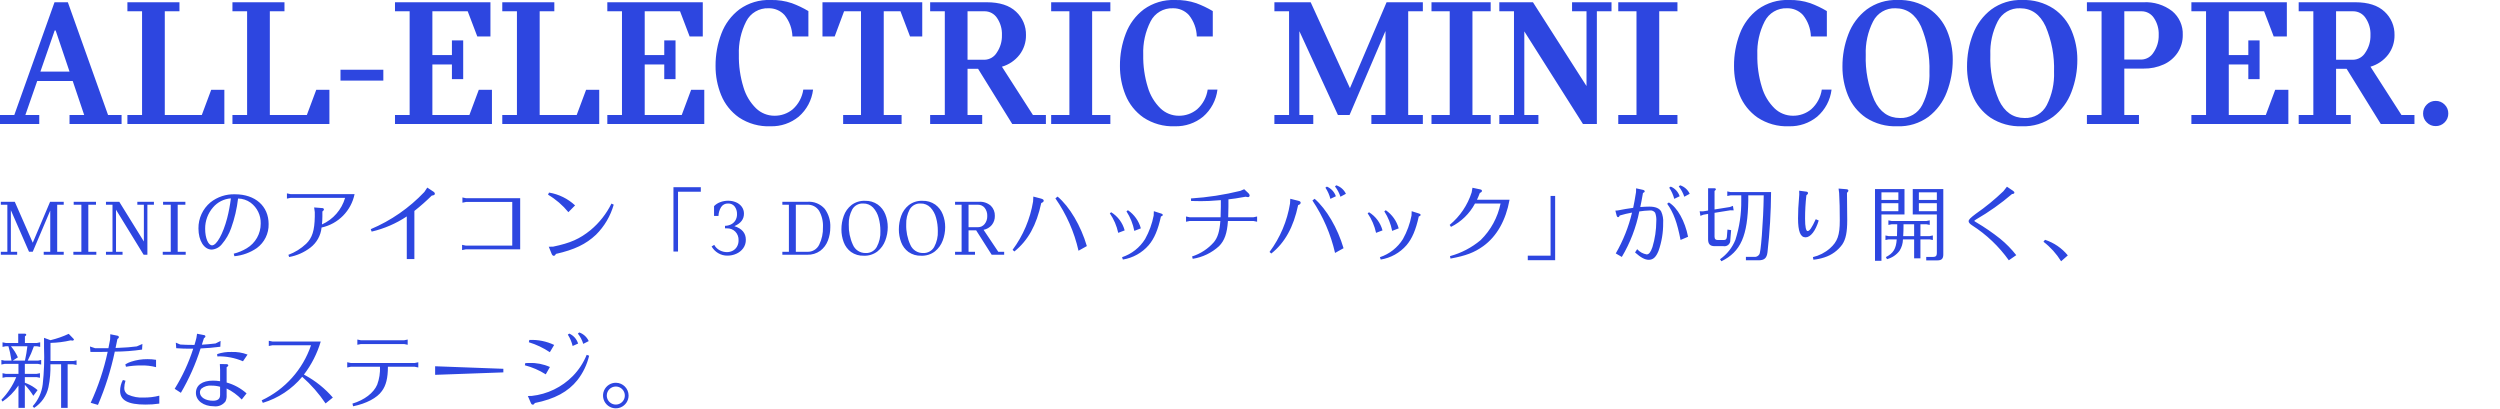
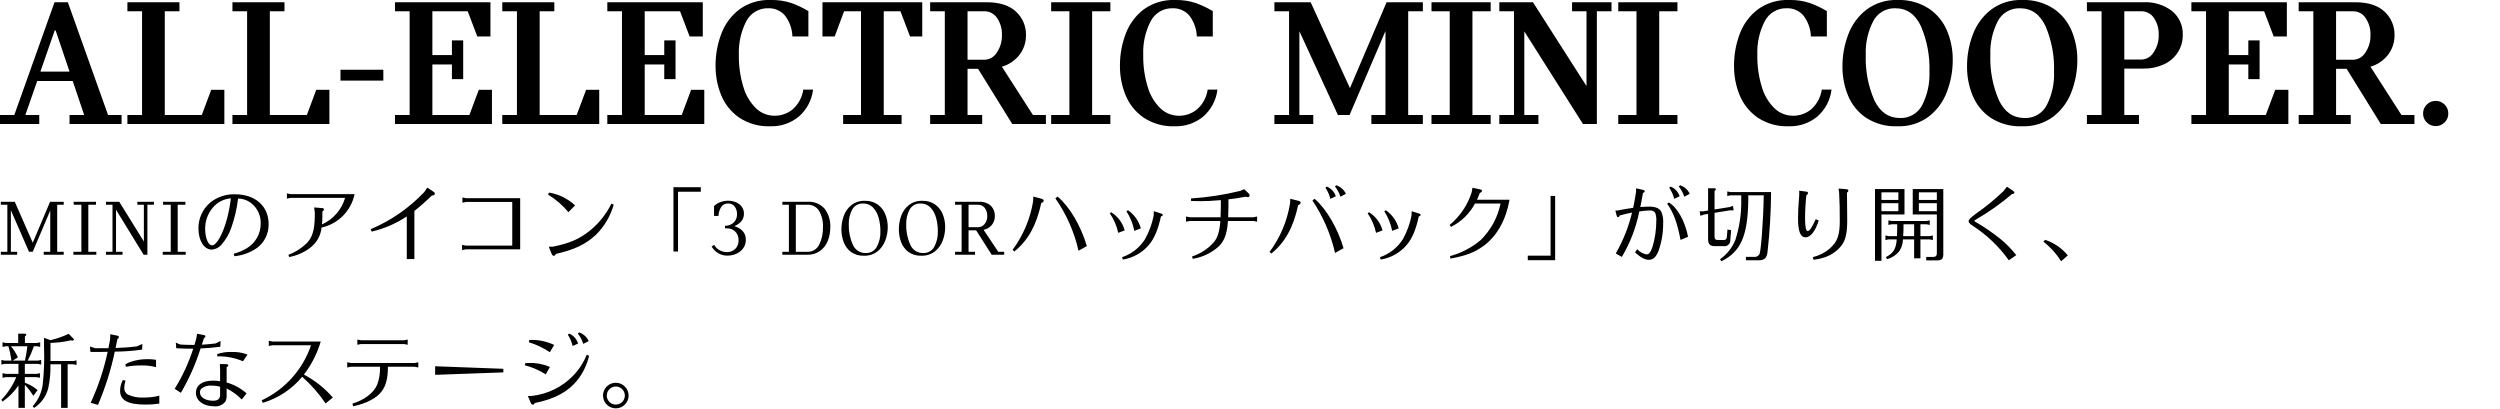
<svg xmlns="http://www.w3.org/2000/svg" width="612" height="100" viewBox="0 0 612 100">
  <g id="sec06-tit01-sp" transform="translate(-6 -3661.64)">
    <g id="グループ_906" data-name="グループ 906" transform="translate(-0.46 -162)">
-       <path id="パス_155" data-name="パス 155" d="M.66-.72h1.6V-12.24H.66v-.72H4.08L8.48-2.94l4.24-10.02h3.34v.72h-1.6V-.72h1.6V0h-4.9V-.72h1.6v-10.1L8.48-.74H7.56L3.12-10.9V-.72H4.66V0h-4Zm23.38,0V0H18.42V-.72h1.96V-12.24H18.5v-.72h5.46v.72H22.08V-.72Zm2.36,0H28V-12.24H26.4v-.72h3.26l6.02,9.72v-9h-1.6v-.72h4.06v.72h-1.6V0h-.92L28.86-11.02V-.72h1.6V0H26.4Zm19.52,0V0H40.3V-.72h1.96V-12.24H40.38v-.72h5.46v.72H43.96V-.72ZM57.84.36a11.539,11.539,0,0,0,5.5-2A7.076,7.076,0,0,0,66.22-7.5c0-4.4-3.26-7.3-8.24-7.3a9.185,9.185,0,0,0-6,1.98,8.189,8.189,0,0,0-2.94,6.38c0,3,1.38,5.18,3.26,5.18a3.483,3.483,0,0,0,2.52-1.38A12.263,12.263,0,0,0,57.04-6.5a32.551,32.551,0,0,0,1.7-7.26,5.391,5.391,0,0,1,3.08,1.02,6.124,6.124,0,0,1,2.46,5.1,6.977,6.977,0,0,1-3.42,6.06A11.692,11.692,0,0,1,57.68-.26ZM56.98-13.8a37.629,37.629,0,0,1-.92,4.88c-1,3.8-2.56,6.62-3.68,6.62-.94,0-1.7-1.78-1.7-4.06a7.857,7.857,0,0,1,1.94-5.24A6.327,6.327,0,0,1,56.98-13.8Zm22.4,3.22c.28-.22.38-.36.38-.52a.374.374,0,0,0-.38-.32l-2.02-.16.16,1.16v1.1c-.06,3.4-.62,5.18-2.12,6.64A12.887,12.887,0,0,1,71.06.02l.18.54a12.067,12.067,0,0,0,5.2-2.3,7.072,7.072,0,0,0,2.74-4.92,10.523,10.523,0,0,0,8.08-8.18H71.58l-.88-.18v1.28l.88-.18H84.94a10.287,10.287,0,0,1-5.66,6.5c.06-.68.1-1.32.1-1.98Zm22.52-.14a51.419,51.419,0,0,0,4.26-3.76c.54-.06.76-.2.76-.48a.62.62,0,0,0-.32-.46l-1.54-1.02-.72,1.08a38.909,38.909,0,0,1-13.12,9.1l.22.6a26.378,26.378,0,0,0,8.6-3.72V1.06h1.86Zm12.64-2.2h11.32V-2.24H114.48l-.9-.18v1.28l.9-.18H127.8V-13.84H114.54l-.88-.18v1.28Zm35.6.4a19.852,19.852,0,0,1-5.1,6.48c-2.66,2.16-4.94,3.18-9.18,4.06l-1.06.02.72,1.78c.12.28.3.44.5.44.22,0,.38-.14.52-.46,4.52-1.02,7.36-2.38,9.82-4.7a16.858,16.858,0,0,0,4.34-7.36ZM134.62-14.7a18.8,18.8,0,0,1,4.98,4.28l1.64-1.66a12.342,12.342,0,0,0-6.38-3.14ZM165.32-.78h1.12V-15.42h5.58v-1.12h-6.7ZM180.24-7q2.8.9,2.8,3.32a3.436,3.436,0,0,1-.65,2.1,4.155,4.155,0,0,1-1.68,1.34,5.216,5.216,0,0,1-2.15.46,4.325,4.325,0,0,1-2.31-.62,4.567,4.567,0,0,1-1.59-1.62l.64-.4a3.212,3.212,0,0,0,1.36,1.34,3.785,3.785,0,0,0,1.74.44,3.105,3.105,0,0,0,1.39-.32,2.576,2.576,0,0,0,1.06-.98,2.974,2.974,0,0,0,.41-1.6,2.839,2.839,0,0,0-.81-2.13,2.765,2.765,0,0,0-2.01-.79h-.5v-.62a3.389,3.389,0,0,0,1.38-.3,2.607,2.607,0,0,0,1.12-.95,2.844,2.844,0,0,0,.44-1.63,2.972,2.972,0,0,0-.56-1.83,1.9,1.9,0,0,0-1.62-.75,1.908,1.908,0,0,0-1.71.87,4.387,4.387,0,0,0-.65,2.17h-1.08v-2.4a3.958,3.958,0,0,1,1.48-.96,5.33,5.33,0,0,1,1.96-.36,4.843,4.843,0,0,1,1.94.38,3.367,3.367,0,0,1,1.41,1.1,2.789,2.789,0,0,1,.53,1.7Q182.58-8.02,180.24-7Zm17.82-5.96a5.134,5.134,0,0,1,4.3,1.73,7.085,7.085,0,0,1,1.36,4.51,8.954,8.954,0,0,1-.59,3.25,5.628,5.628,0,0,1-1.86,2.5,5.136,5.136,0,0,1-3.21.97h-6.08V-.72h1.6V-12.24h-1.6v-.72Zm0,12.24A3.093,3.093,0,0,0,201-2.46a9.07,9.07,0,0,0,.92-4.28,7.38,7.38,0,0,0-.95-4.02,3.218,3.218,0,0,0-2.91-1.48h-2.78V-.72Zm13.86.96a5.084,5.084,0,0,1-3.13-.92A5.256,5.256,0,0,1,207-3.07a8.773,8.773,0,0,1-.56-3.15,9.677,9.677,0,0,1,.57-3.29,5.878,5.878,0,0,1,1.87-2.64,5.116,5.116,0,0,1,3.32-1.05,5.172,5.172,0,0,1,3.15.92,5.406,5.406,0,0,1,1.84,2.39,8.324,8.324,0,0,1,.59,3.13,9.27,9.27,0,0,1-.6,3.28,6.125,6.125,0,0,1-1.91,2.66A5.156,5.156,0,0,1,211.92.24Zm.48-.66a2.942,2.942,0,0,0,2.68-1.47,7.473,7.473,0,0,0,.9-3.93,11.885,11.885,0,0,0-.43-3.23,5.828,5.828,0,0,0-1.37-2.51,3.2,3.2,0,0,0-2.42-.98,2.873,2.873,0,0,0-2.67,1.45,7.215,7.215,0,0,0-.85,3.69,11.138,11.138,0,0,0,1,4.94A3.311,3.311,0,0,0,212.4-.42Zm13.58.66a5.084,5.084,0,0,1-3.13-.92,5.256,5.256,0,0,1-1.79-2.39,8.773,8.773,0,0,1-.56-3.15,9.677,9.677,0,0,1,.57-3.29,5.878,5.878,0,0,1,1.87-2.64,5.116,5.116,0,0,1,3.32-1.05,5.172,5.172,0,0,1,3.15.92,5.406,5.406,0,0,1,1.84,2.39,8.324,8.324,0,0,1,.59,3.13,9.27,9.27,0,0,1-.6,3.28,6.125,6.125,0,0,1-1.91,2.66A5.156,5.156,0,0,1,225.98.24Zm.48-.66a2.942,2.942,0,0,0,2.68-1.47,7.473,7.473,0,0,0,.9-3.93,11.885,11.885,0,0,0-.43-3.23,5.828,5.828,0,0,0-1.37-2.51,3.2,3.2,0,0,0-2.42-.98,2.873,2.873,0,0,0-2.67,1.45,7.215,7.215,0,0,0-.85,3.69,11.138,11.138,0,0,0,1,4.94A3.311,3.311,0,0,0,226.46-.42Zm19.82-.3V0h-3.06l-3.8-5.98h-1.86V-.72h1.58V0h-4.88V-.72h1.6V-12.24h-1.6v-.72h5.82a4.018,4.018,0,0,1,2.94.97A3.328,3.328,0,0,1,244-9.52a3.42,3.42,0,0,1-.74,2.23,3.463,3.463,0,0,1-2.02,1.19l3.6,5.38Zm-8.72-6.02h2.3a2.045,2.045,0,0,0,1.63-.77,2.949,2.949,0,0,0,.65-1.97,3.032,3.032,0,0,0-.63-2,2.04,2.04,0,0,0-1.65-.76h-2.3ZM248.78-.8c3.36-2.72,5.4-6.4,6.58-11.86.42-.16.6-.34.6-.58s-.22-.4-.78-.54l-1.76-.46-.06,1.2A27.373,27.373,0,0,1,248.34-1.2Zm10.04-13A36.389,36.389,0,0,1,264.48-.98l2.04-1.14c-1.46-4.96-4.2-9.62-7.16-12.12ZM275.34,1.18a10.608,10.608,0,0,0,6.32-3.52c1.36-1.6,2.28-3.74,3-7.04.32-.08.44-.2.44-.38,0-.12-.1-.24-.3-.3l-1.88-.6-.04,1.06a19.27,19.27,0,0,1-2.1,5.76A10.558,10.558,0,0,1,275.14.6Zm.44-7.14a7.49,7.49,0,0,0-3.3-4.44l-.34.26a13.433,13.433,0,0,1,2.06,4.78Zm3.96-.5a7.914,7.914,0,0,0-3.16-4.44l-.36.28a13.521,13.521,0,0,1,1.92,4.78Zm11.94-2.72-.88-.18v1.28l.88-.18h7.52c-.18,2.52-.64,4.04-1.58,5.18a11.955,11.955,0,0,1-5.34,3.5l.16.58a12.415,12.415,0,0,0,6.44-3.1c1.34-1.34,1.98-3.14,2.18-6.16h6.26l.88.18V-9.36l-.88.18h-6.2c.04-1.06.06-1.96.06-2.58v-1.8c1.08-.1,2.08-.26,4.2-.64a2.977,2.977,0,0,0,.58.1.416.416,0,0,0,.42-.38.868.868,0,0,0-.3-.58l-1.04-.98-.94.4A68.868,68.868,0,0,1,292-13.78l.04.62c1.56.04,1.8.04,2.42.04,1.54,0,2.16-.04,4.8-.24h.06v1.6c0,.58-.02,1.5-.06,2.58Zm38.26-5.74A4,4,0,0,0,327.58-17l-.32.28a8.038,8.038,0,0,1,1.34,2.52ZM311.68-.3c3.3-2.62,5.44-6.46,6.56-11.84.44-.16.62-.34.62-.6,0-.2-.16-.36-.46-.44l-2.08-.52-.06,1.16A27.147,27.147,0,0,1,311.24-.68Zm10.06-12.98A38.5,38.5,0,0,1,327.28-.44l2.08-1.16c-1.44-4.9-4.18-9.58-7.08-12.1Zm3.18-3.14a8.791,8.791,0,0,1,1.22,2.74l1.34-.64a3.957,3.957,0,0,0-2.2-2.36Zm13.54,17.6a10.608,10.608,0,0,0,6.32-3.52c1.36-1.6,2.28-3.74,3-7.04.32-.08.44-.2.44-.38,0-.12-.1-.24-.3-.3l-1.88-.6L346-9.6a19.27,19.27,0,0,1-2.1,5.76A10.558,10.558,0,0,1,338.26.6Zm.44-7.14a7.49,7.49,0,0,0-3.3-4.44l-.34.26a13.433,13.433,0,0,1,2.06,4.78Zm3.96-.5a7.914,7.914,0,0,0-3.16-4.44l-.36.28a13.521,13.521,0,0,1,1.92,4.78Zm19.16-7c.22-.44.4-.88.7-1.66.38-.18.52-.3.52-.52,0-.18-.14-.3-.44-.36l-1.88-.4-.2,1.14a17.052,17.052,0,0,1-5.38,7.96l.32.48a13.42,13.42,0,0,0,5.88-5.72h6.26a17.466,17.466,0,0,1-4.88,8.96,19.656,19.656,0,0,1-7.5,3.92l.12.6c3.8-.7,5.84-1.48,8.04-3.06,3.3-2.4,5.5-6.28,6.42-11.34Zm19.14-.94h-1.12V.22h-5.58V1.34h6.7Zm14.74,3.6.32,1.24c.08.24.18.36.34.36s.28-.1.4-.4a27.315,27.315,0,0,1,3.02-.72A37.165,37.165,0,0,1,396-.32l1.48.86a35.172,35.172,0,0,0,4.28-11.14,20.523,20.523,0,0,1,2.6-.24,1.381,1.381,0,0,1,1.28.56,4.969,4.969,0,0,1,.28,2.12,22.165,22.165,0,0,1-.94,6.28c-.44,1.28-.86,1.8-1.42,1.8a4.022,4.022,0,0,1-2.32-1.28l-.52.8c1.42,1.26,2.42,1.8,3.36,1.8,1.06,0,1.76-.64,2.38-2.16a19.838,19.838,0,0,0,1.14-6.86,5.754,5.754,0,0,0-.48-2.8c-.44-.8-1.42-1.2-2.92-1.2-.6,0-1.32.04-2.2.1.2-.86.34-1.66.66-3.44.3-.12.42-.24.42-.4s-.14-.3-.4-.36l-1.7-.38-.02.92c-.28,1.72-.46,2.78-.7,3.86-1.24.16-2.48.38-3.8.64Zm18.2-4.12A3.907,3.907,0,0,0,411.76-17l-.34.28a8.33,8.33,0,0,1,1.36,2.52Zm-5.52,2.44c1.58,2.18,2.46,4.64,3.28,8.86l1.84-.78c-.76-3.84-2.6-7.14-4.7-8.4Zm.5-3.94a9.074,9.074,0,0,1,1.24,2.74l1.32-.64a3.871,3.871,0,0,0-2.18-2.36Zm11.1,6.16,3.86-.62.82.02-.18-1.1-.76.28-3.74.6v-4.54c.26-.18.32-.26.32-.4,0-.18-.14-.26-.42-.26H418.6v5.46l-1.26.2-.8-.02.18,1.12.74-.28,1.14-.2v6.22c0,1.18.5,1.7,1.68,1.68h2.06a1.437,1.437,0,0,0,1.7-1.52l.2-2.4-.9-.14-.14,1.8c-.06.56-.26.76-.82.76h-1.36c-.58,0-.84-.24-.84-.84Zm8.26-4.28h3.78c-.06,3.6-.2,6.3-.46,9.82-.24,3-.44,4.44-.64,4.66a1.308,1.308,0,0,1-1.32.58h-1.94v.84h3.02c1.46.02,2.08-.5,2.26-1.96a137.914,137.914,0,0,0,.88-14.74H424.1l-.8-.16v1.12l.8-.16h2.62v1.26a30.61,30.61,0,0,1-1.42,9.6,10.623,10.623,0,0,1-3.78,4.78l.34.5c4.74-2.34,6.44-6.18,6.58-14.88ZM444.38,1.22A12.362,12.362,0,0,0,447.1.64a8.57,8.57,0,0,0,4.34-3.14c.88-1.32,1.22-3.02,1.22-5.94,0-1.54-.04-5.4-.06-6.72.24-.22.34-.36.34-.54,0-.2-.18-.32-.46-.34l-1.94-.16.14,1.08c.12,2.06.16,4.1.16,6.74,0,3.6-.56,5.18-2.42,6.82A9.614,9.614,0,0,1,444.26.58Zm-3.46-15.98c-.24,2.88-.3,4.22-.3,5.86,0,3.2.58,4.64,1.84,4.64,1.22,0,2.44-1.56,3.22-4.12l-.72-.32c-1,2.16-1.52,2.9-2,2.9-.4,0-.62-1.04-.62-3.02a50.614,50.614,0,0,1,.32-5.72c.3-.24.4-.38.4-.56s-.14-.3-.34-.34l-1.82-.24Zm23.86,11c-.16,2.32-.84,3.4-2.66,4.34l.28.5a5.6,5.6,0,0,0,3.06-2.04,5.33,5.33,0,0,0,.84-2.8h2.74V.88h1.54V-3.76h2.24l.8.16V-4.72l-.8.16h-2.24v-2.9h1.48l.8.16V-8.42l-.8.16h-8.52l-.8-.16V-7.3l.8-.16h1.36V-7c0,.56-.02,1.44-.06,2.44H462.8l-.78-.16V-3.6l.78-.16Zm1.66-3.7h2.6v2.9h-2.68c.06-.88.08-1.68.08-2.44Zm2.26-2.4h5.9V-.38c0,.64-.28.92-.92.92H472v.84h2.76c1,0,1.42-.42,1.42-1.44V-16.08H468.7Zm1.5-.8v-1.96h4.4v1.96Zm0-2.76v-1.86h4.4v1.86Zm-3.52-2.66h-7.22V1.48h1.58V-9.86h5.64Zm-5.64.8h4.14v1.86h-4.14Zm4.14,2.66v1.96h-4.14v-1.96Zm25.72-2.94a55.016,55.016,0,0,1-6.74,5.52C482.78-9,482.38-8.6,482.38-8.2c0,.3.26.62.84,1a32.654,32.654,0,0,1,9,8.56L494.04.1a25.472,25.472,0,0,0-3.94-4.02,51.369,51.369,0,0,0-5.82-4c-.4-.22-.5-.3-.5-.38,0-.06.1-.14.46-.36a58.4,58.4,0,0,0,8.76-6.2c.4-.02.58-.14.58-.36,0-.14-.1-.26-.34-.44l-1.48-1ZM506.66.16a12.025,12.025,0,0,0-5.58-3.82l-.38.48a17.85,17.85,0,0,1,4.32,4.78ZM4.44,29.96A17.688,17.688,0,0,1,.8,35.5l.28.44a14.387,14.387,0,0,0,3.86-3.88L4.98,32v5.48H6.54V31.84a15.607,15.607,0,0,1,2.08,2.7l1.04-1.4a9.378,9.378,0,0,0-2.64-1.62c-.4-.16-.4-.18-.48-.2V29.96h2.9l.8.16V29l-.8.16H6.54V26.72H9.76l.78.16V25.76l-.78.16H7.24A25.616,25.616,0,0,0,8.76,22.4H9.5l.8.16V21.44l-.8.16H6.56V19.98c.26-.18.32-.26.32-.4,0-.18-.14-.26-.42-.26H4.92V21.6H1.88l-.8-.16v1.12l.8-.16h.64l.02.06a21.371,21.371,0,0,1,.66,3.06l.04.2.04.2H1.58L.8,25.76v1.12l.78-.16h3.4v2.44H1.88L1.08,29v1.12l.8-.16ZM7.16,22.4a32.8,32.8,0,0,1-.58,3.46l-.02.06H3.58l1.26-.8a11.494,11.494,0,0,0-1.66-2.66l-.04-.06Zm5.66-1.48-1.58-.58V22.8a60.362,60.362,0,0,1-.32,8.9,9.681,9.681,0,0,1-2.46,5.38l.34.42a8.027,8.027,0,0,0,3.52-5.08,23.681,23.681,0,0,0,.48-5.6h2.62V37.48h1.6V26.82H18.4l.8.16V25.86l-.8.16H12.82V21.58a23.855,23.855,0,0,0,4.94-.62,2.075,2.075,0,0,0,.46.06c.16,0,.34-.12.34-.26a.365.365,0,0,0-.12-.2l-1.16-1.2a22.825,22.825,0,0,1-4.4,1.54Zm14,2.84a59.719,59.719,0,0,1-4.16,12.48l1.78.52a69.383,69.383,0,0,0,4.12-13.04,47.694,47.694,0,0,0,6.68-.5l.08-1.38-1.38.6c-1.78.2-2.52.28-4.2.34-.08,0-.5.02-.98.04v-.04l.06-.3c.08-.4.16-.78.38-1.84.24-.16.36-.3.36-.48a.381.381,0,0,0-.34-.34l-1.76-.36-.04,1.26c-.18.96-.22,1.24-.42,2.16H23.74l-1.26-.42.12,1.34h1.3c.7,0,.96,0,2.18-.02Zm3.72,6.9a5.636,5.636,0,0,0-.68,2.64c0,2.34,1.92,3.38,6.22,3.38a21.183,21.183,0,0,0,3.38-.24V34.5a14.727,14.727,0,0,1-3.82.46,8.074,8.074,0,0,1-3.82-.7,1.754,1.754,0,0,1-.94-1.64,6.109,6.109,0,0,1,.3-1.78Zm8.12-4.94a12.934,12.934,0,0,0-2.12-.16,12.582,12.582,0,0,0-3.98.62,5.928,5.928,0,0,0-1.42.66l.16.58A20.065,20.065,0,0,1,35,27.1a13.056,13.056,0,0,1,3.66.42Zm9.4-3.64c-1.7,0-2.4-.04-3.48-.1l-1.08-.46.1,1.36c1.44.1,2.14.12,3.38.12h.78a44.192,44.192,0,0,1-4.54,9.82l1.52.98a53.132,53.132,0,0,0,4.82-10.86c1.52-.06,3.18-.2,4.84-.42l.06-1.42-1.24.62c-1.42.16-2.24.24-3.34.3a2.379,2.379,0,0,1,.08-.28c.06-.18.24-.72.42-1.3.3-.2.36-.3.36-.44a.323.323,0,0,0-.28-.32l-1.76-.34-.16,1.02c-.1.4-.18.7-.22.84l-.24.82ZM60.82,33.94a12.213,12.213,0,0,0-4.88-2.66V27.54c.32-.22.4-.3.4-.44,0-.2-.18-.32-.48-.32l-1.58-.02.06,1.48v2.72a10.78,10.78,0,0,0-1.76-.14c-2.6,0-4.16,1.12-4.16,3,0,1.9,1.86,3.28,4.42,3.28a3.04,3.04,0,0,0,2.82-1.2,3.033,3.033,0,0,0,.28-1.5V32.74a13.214,13.214,0,0,1,3.7,2.7Zm-6.48.38c0,.96-.56,1.42-1.74,1.42-1.84,0-3.2-.86-3.2-2.04a1.371,1.371,0,0,1,.36-.92,3.444,3.444,0,0,1,2.5-.74,7.347,7.347,0,0,1,2.08.28Zm6.72-9.88a9.912,9.912,0,0,0-3.92-.64,10.034,10.034,0,0,0-3.52.52l.04.56a14.914,14.914,0,0,1,6.28,1.2Zm13.8,4.9a25.185,25.185,0,0,0,4.12-8.1H67.14l-.88-.18v1.28l.88-.18H76.6A23.048,23.048,0,0,1,64.52,35.64l.28.62a20.106,20.106,0,0,0,9.64-6.38,34.139,34.139,0,0,1,5.72,6.52l1.78-1.44a24.43,24.43,0,0,0-6.82-5.48Zm27.12-1.92.88.18V26.32l-.88.18H86.34l-.88-.18V27.6l.88-.18h7.14a11.253,11.253,0,0,1-.68,4.38c-.86,2.02-3.12,3.76-6.06,4.64l.16.66c3.24-.66,5.88-2.06,7.04-3.72,1.02-1.36,1.48-3.2,1.48-5.96Zm-2.6-6.48H88.82l-.88-.18v1.28l.88-.18H99.38l.88.18V20.76Zm24.3,6.98-16.7-.62v2.1l16.7-.6Zm20.9-6.78a4.013,4.013,0,0,0-2.32-2.12l-.34.28a7.636,7.636,0,0,1,1.32,2.52Zm-.5,3.36a16.01,16.01,0,0,1-3.38,5.18,16.624,16.624,0,0,1-10.06,4.88l-.96.02.72,1.68c.12.3.28.44.48.44.22,0,.34-.1.5-.4,4.88-.98,8.16-2.76,10.44-5.62a15.376,15.376,0,0,0,2.86-5.96Zm-14.16-3.08a19.4,19.4,0,0,1,5.14,2.44l1.06-1.78a12.8,12.8,0,0,0-6.08-1.22Zm9.54-1.86a8.831,8.831,0,0,1,1.18,2.78l1.34-.6a3.979,3.979,0,0,0-2.16-2.44Zm-10.52,7.5a17.974,17.974,0,0,1,5.12,2.22l1.02-1.8a11.321,11.321,0,0,0-5.02-.98c-.24,0-.56,0-1,.02Zm22.32,4.28a3.13,3.13,0,1,0,3.08,3.12A3.133,3.133,0,0,0,151.26,31.34Zm-.08.92a2.21,2.21,0,1,1-2.18,2.2A2.211,2.211,0,0,1,151.18,32.26Z" transform="translate(6 3886)" fill="#2d46e0" />
-       <path id="パス_154" data-name="パス 154" d="M30.222-2.208V0H17.48V-2.208h3.588l-2.806-8.326H9.568L6.67-2.208h3.4V0H.46V-2.208h3.5l9.844-27.6h3.266l9.844,27.6ZM17.48-12.834l-3.4-10.074h-.23l-3.5,10.074ZM31.648-2.208h3.588V-27.6H31.648v-2.208H44.39V-27.6H40.8V-2.208h9.062l2.3-6.164h3.22V0H31.648Zm25.714,0H60.95V-27.6H57.362v-2.208H70.1V-27.6H66.516V-2.208h9.062l2.3-6.164H81.1V0H57.362Zm26.45-11.086H94.3v2.668H83.812Zm37.076,4.922V0H97.152V-2.208h3.588V-27.6H97.152v-2.208H120.52v8.372H117.3L114.954-27.6h-8.648v10.718h4.784V-20.47h2.76v9.476h-2.76v-3.588h-4.784V-2.208h9.062l2.3-6.164Zm2.53,6.164h3.588V-27.6h-3.588v-2.208H136.16V-27.6h-3.588V-2.208h9.062l2.3-6.164h3.22V0H123.418Zm49.45-6.164V0H149.132V-2.208h3.588V-27.6h-3.588v-2.208H172.5v8.372h-3.22L166.934-27.6h-8.648v10.718h4.784V-20.47h2.76v9.476h-2.76v-3.588h-4.784V-2.208h9.062l2.3-6.164ZM189.106.552a12.98,12.98,0,0,1-7.751-2.162,12.421,12.421,0,0,1-4.37-5.5,18.674,18.674,0,0,1-1.357-7.107,21.706,21.706,0,0,1,1.426-7.912,13.335,13.335,0,0,1,4.439-5.957,12.271,12.271,0,0,1,7.613-2.277,15.086,15.086,0,0,1,5.2.782,24.505,24.505,0,0,1,4.048,1.932v6.21h-3.91a8.817,8.817,0,0,0-1.932-5.244,5.155,5.155,0,0,0-3.91-1.656,5.871,5.871,0,0,0-5.474,3.22,16.58,16.58,0,0,0-1.794,8.142,25.307,25.307,0,0,0,1.127,7.981,11.9,11.9,0,0,0,3.1,5.175,6.469,6.469,0,0,0,4.462,1.794,6.889,6.889,0,0,0,4.508-1.587,8,8,0,0,0,2.576-4.807H199.5a10.392,10.392,0,0,1-3.519,6.624A10.419,10.419,0,0,1,189.106.552Zm17.756-2.76h4.37V-27.6h-4.14l-2.3,6.164H201.8v-8.372h24.426v8.372h-2.99L220.892-27.6H216.8V-2.208h4.37V0H206.862Zm49.634,0V0h-8.234L239.89-13.524h-2.576V-2.208H240.9V0H228.16V-2.208h3.588V-27.6H228.16v-2.208h13.846q4.738,0,7.176,2.3a7.577,7.577,0,0,1,2.438,5.75,7.719,7.719,0,0,1-1.564,4.784,8.434,8.434,0,0,1-4.324,2.944l7.59,11.822ZM237.314-15.732H241.5a3.6,3.6,0,0,0,2.99-1.771,7.221,7.221,0,0,0,1.242-4.255,6.946,6.946,0,0,0-1.2-4.209A3.624,3.624,0,0,0,241.5-27.6h-4.186Zm30.5-11.868V-2.208h4.462V0h-14.49V-2.208h4.462V-27.6h-4.462v-2.208h14.49V-27.6ZM288.1.552a12.98,12.98,0,0,1-7.751-2.162,12.422,12.422,0,0,1-4.37-5.5,18.674,18.674,0,0,1-1.357-7.107,21.707,21.707,0,0,1,1.426-7.912,13.335,13.335,0,0,1,4.439-5.957A12.271,12.271,0,0,1,288.1-30.36a15.086,15.086,0,0,1,5.2.782,24.5,24.5,0,0,1,4.048,1.932v6.21h-3.91A8.817,8.817,0,0,0,291.5-26.68a5.155,5.155,0,0,0-3.91-1.656,5.871,5.871,0,0,0-5.474,3.22,16.579,16.579,0,0,0-1.794,8.142,25.308,25.308,0,0,0,1.127,7.981,11.9,11.9,0,0,0,3.105,5.175,6.469,6.469,0,0,0,4.462,1.794,6.889,6.889,0,0,0,4.508-1.587A8,8,0,0,0,296.1-8.418h2.392a10.392,10.392,0,0,1-3.519,6.624A10.419,10.419,0,0,1,288.1.552Zm24.334-2.76h3.588V-27.6h-3.588v-2.208h8.878l9.614,21.022,8.97-21.022h8.878V-27.6h-3.588V-2.208h3.588V0h-12.6V-2.208h3.45V-22.77L330.832-2.208H327.98l-9.43-20.516V-2.208h3.4V0h-9.522ZM360.916-27.6V-2.208h4.462V0h-14.49V-2.208h4.462V-27.6h-4.462v-2.208h14.49V-27.6Zm6.578,25.392h3.588V-27.6h-3.588v-2.208h8.234l13.11,20.516V-27.6H385.3v-2.208h9.66V-27.6h-3.588V0h-3.4L373.612-22.678v20.47h3.45V0h-9.568ZM406.64-27.6V-2.208H411.1V0h-14.49V-2.208h4.462V-27.6h-4.462v-2.208H411.1V-27.6ZM438.426.552a12.98,12.98,0,0,1-7.751-2.162,12.422,12.422,0,0,1-4.37-5.5,18.674,18.674,0,0,1-1.357-7.107,21.707,21.707,0,0,1,1.426-7.912,13.335,13.335,0,0,1,4.439-5.957,12.271,12.271,0,0,1,7.613-2.277,15.086,15.086,0,0,1,5.2.782,24.5,24.5,0,0,1,4.048,1.932v6.21h-3.91a8.817,8.817,0,0,0-1.932-5.244,5.155,5.155,0,0,0-3.91-1.656,5.871,5.871,0,0,0-5.474,3.22,16.579,16.579,0,0,0-1.794,8.142,25.308,25.308,0,0,0,1.127,7.981,11.9,11.9,0,0,0,3.105,5.175,6.469,6.469,0,0,0,4.462,1.794,6.889,6.889,0,0,0,4.508-1.587,8,8,0,0,0,2.576-4.807h2.392A10.392,10.392,0,0,1,445.3-1.794,10.419,10.419,0,0,1,438.426.552Zm26.542,0a13.187,13.187,0,0,1-7.751-2.116,12.157,12.157,0,0,1-4.37-5.428,18.382,18.382,0,0,1-1.357-7.038,21.762,21.762,0,0,1,1.449-7.958,13.7,13.7,0,0,1,4.485-6.049,12.05,12.05,0,0,1,7.544-2.323,13.235,13.235,0,0,1,7.705,2.116,12.185,12.185,0,0,1,4.439,5.451,18.167,18.167,0,0,1,1.38,7.015,21.762,21.762,0,0,1-1.449,7.958,13.7,13.7,0,0,1-4.485,6.049A12.125,12.125,0,0,1,464.968.552Zm.6-2.024a5.834,5.834,0,0,0,5.451-3.174,16.593,16.593,0,0,0,1.771-8.142,26.236,26.236,0,0,0-2.07-11.132q-2.07-4.416-6.256-4.416a5.871,5.871,0,0,0-5.474,3.22,16.686,16.686,0,0,0-1.794,8.188,25.671,25.671,0,0,0,2.093,11.086Q461.38-1.472,465.566-1.472Zm29.9,2.024a13.187,13.187,0,0,1-7.751-2.116,12.157,12.157,0,0,1-4.37-5.428,18.382,18.382,0,0,1-1.357-7.038,21.762,21.762,0,0,1,1.449-7.958,13.7,13.7,0,0,1,4.485-6.049,12.05,12.05,0,0,1,7.544-2.323,13.235,13.235,0,0,1,7.705,2.116,12.185,12.185,0,0,1,4.439,5.451,18.167,18.167,0,0,1,1.38,7.015,21.762,21.762,0,0,1-1.449,7.958,13.7,13.7,0,0,1-4.485,6.049A12.125,12.125,0,0,1,495.466.552Zm.6-2.024a5.834,5.834,0,0,0,5.451-3.174,16.593,16.593,0,0,0,1.771-8.142,26.236,26.236,0,0,0-2.07-11.132q-2.07-4.416-6.256-4.416a5.871,5.871,0,0,0-5.474,3.22,16.686,16.686,0,0,0-1.794,8.188,25.671,25.671,0,0,0,2.093,11.086Q491.878-1.472,496.064-1.472Zm29.118-28.336a10.628,10.628,0,0,1,7.015,2.162,7.2,7.2,0,0,1,2.6,5.842,7.708,7.708,0,0,1-1.219,4.278,8.047,8.047,0,0,1-3.4,2.921,11.526,11.526,0,0,1-4.991,1.035H520.49V-2.208h3.588V0H511.336V-2.208h3.588V-27.6h-3.588v-2.208Zm-.506,14.03a3.6,3.6,0,0,0,2.99-1.771,7.221,7.221,0,0,0,1.242-4.255,6.961,6.961,0,0,0-1.173-4.163,3.605,3.605,0,0,0-3.059-1.633H520.49v11.822Zm35.972,7.406V0H536.912V-2.208H540.5V-27.6h-3.588v-2.208H560.28v8.372h-3.22L554.714-27.6h-8.648v10.718h4.784V-20.47h2.76v9.476h-2.76v-3.588h-4.784V-2.208h9.062l2.3-6.164Zm30.866,6.164V0H583.28l-8.372-13.524h-2.576V-2.208h3.588V0H563.178V-2.208h3.588V-27.6h-3.588v-2.208h13.846q4.738,0,7.176,2.3a7.577,7.577,0,0,1,2.438,5.75,7.719,7.719,0,0,1-1.564,4.784,8.434,8.434,0,0,1-4.324,2.944l7.59,11.822ZM572.332-15.732h4.186a3.6,3.6,0,0,0,2.99-1.771,7.221,7.221,0,0,0,1.242-4.255,6.946,6.946,0,0,0-1.2-4.209,3.624,3.624,0,0,0-3.036-1.633h-4.186Zm21.3,13.156a2.974,2.974,0,0,1,.9-2.185,2.973,2.973,0,0,1,2.185-.9,2.974,2.974,0,0,1,2.185.9,2.974,2.974,0,0,1,.9,2.185,2.974,2.974,0,0,1-.9,2.185,2.974,2.974,0,0,1-2.185.9,2.973,2.973,0,0,1-2.185-.9A2.974,2.974,0,0,1,593.63-2.576Z" transform="translate(6 3854)" fill="#2d46e0" />
+       <path id="パス_155" data-name="パス 155" d="M.66-.72h1.6V-12.24H.66v-.72H4.08L8.48-2.94l4.24-10.02h3.34v.72h-1.6V-.72h1.6V0h-4.9V-.72h1.6v-10.1L8.48-.74H7.56L3.12-10.9V-.72H4.66V0h-4Zm23.38,0V0H18.42V-.72h1.96V-12.24H18.5v-.72h5.46v.72H22.08V-.72Zm2.36,0H28V-12.24H26.4v-.72h3.26l6.02,9.72v-9h-1.6v-.72h4.06v.72h-1.6V0h-.92L28.86-11.02V-.72h1.6V0H26.4Zm19.52,0V0H40.3V-.72h1.96V-12.24H40.38v-.72h5.46v.72H43.96V-.72ZM57.84.36a11.539,11.539,0,0,0,5.5-2A7.076,7.076,0,0,0,66.22-7.5c0-4.4-3.26-7.3-8.24-7.3a9.185,9.185,0,0,0-6,1.98,8.189,8.189,0,0,0-2.94,6.38c0,3,1.38,5.18,3.26,5.18a3.483,3.483,0,0,0,2.52-1.38A12.263,12.263,0,0,0,57.04-6.5a32.551,32.551,0,0,0,1.7-7.26,5.391,5.391,0,0,1,3.08,1.02,6.124,6.124,0,0,1,2.46,5.1,6.977,6.977,0,0,1-3.42,6.06A11.692,11.692,0,0,1,57.68-.26ZM56.98-13.8a37.629,37.629,0,0,1-.92,4.88c-1,3.8-2.56,6.62-3.68,6.62-.94,0-1.7-1.78-1.7-4.06a7.857,7.857,0,0,1,1.94-5.24A6.327,6.327,0,0,1,56.98-13.8Zm22.4,3.22c.28-.22.38-.36.38-.52a.374.374,0,0,0-.38-.32l-2.02-.16.16,1.16v1.1c-.06,3.4-.62,5.18-2.12,6.64A12.887,12.887,0,0,1,71.06.02l.18.54a12.067,12.067,0,0,0,5.2-2.3,7.072,7.072,0,0,0,2.74-4.92,10.523,10.523,0,0,0,8.08-8.18H71.58l-.88-.18v1.28l.88-.18H84.94a10.287,10.287,0,0,1-5.66,6.5c.06-.68.1-1.32.1-1.98Zm22.52-.14a51.419,51.419,0,0,0,4.26-3.76c.54-.06.76-.2.76-.48a.62.62,0,0,0-.32-.46l-1.54-1.02-.72,1.08a38.909,38.909,0,0,1-13.12,9.1l.22.6a26.378,26.378,0,0,0,8.6-3.72V1.06h1.86Zm12.64-2.2h11.32V-2.24H114.48l-.9-.18v1.28l.9-.18H127.8V-13.84H114.54l-.88-.18v1.28Zm35.6.4a19.852,19.852,0,0,1-5.1,6.48c-2.66,2.16-4.94,3.18-9.18,4.06l-1.06.02.72,1.78c.12.28.3.44.5.44.22,0,.38-.14.52-.46,4.52-1.02,7.36-2.38,9.82-4.7a16.858,16.858,0,0,0,4.34-7.36ZM134.62-14.7a18.8,18.8,0,0,1,4.98,4.28l1.64-1.66a12.342,12.342,0,0,0-6.38-3.14ZM165.32-.78h1.12V-15.42h5.58v-1.12h-6.7ZM180.24-7q2.8.9,2.8,3.32a3.436,3.436,0,0,1-.65,2.1,4.155,4.155,0,0,1-1.68,1.34,5.216,5.216,0,0,1-2.15.46,4.325,4.325,0,0,1-2.31-.62,4.567,4.567,0,0,1-1.59-1.62l.64-.4a3.212,3.212,0,0,0,1.36,1.34,3.785,3.785,0,0,0,1.74.44,3.105,3.105,0,0,0,1.39-.32,2.576,2.576,0,0,0,1.06-.98,2.974,2.974,0,0,0,.41-1.6,2.839,2.839,0,0,0-.81-2.13,2.765,2.765,0,0,0-2.01-.79h-.5v-.62a3.389,3.389,0,0,0,1.38-.3,2.607,2.607,0,0,0,1.12-.95,2.844,2.844,0,0,0,.44-1.63,2.972,2.972,0,0,0-.56-1.83,1.9,1.9,0,0,0-1.62-.75,1.908,1.908,0,0,0-1.71.87,4.387,4.387,0,0,0-.65,2.17h-1.08v-2.4a3.958,3.958,0,0,1,1.48-.96,5.33,5.33,0,0,1,1.96-.36,4.843,4.843,0,0,1,1.94.38,3.367,3.367,0,0,1,1.41,1.1,2.789,2.789,0,0,1,.53,1.7Q182.58-8.02,180.24-7Zm17.82-5.96a5.134,5.134,0,0,1,4.3,1.73,7.085,7.085,0,0,1,1.36,4.51,8.954,8.954,0,0,1-.59,3.25,5.628,5.628,0,0,1-1.86,2.5,5.136,5.136,0,0,1-3.21.97h-6.08V-.72h1.6V-12.24h-1.6v-.72Zm0,12.24A3.093,3.093,0,0,0,201-2.46a9.07,9.07,0,0,0,.92-4.28,7.38,7.38,0,0,0-.95-4.02,3.218,3.218,0,0,0-2.91-1.48h-2.78V-.72Zm13.86.96a5.084,5.084,0,0,1-3.13-.92A5.256,5.256,0,0,1,207-3.07a8.773,8.773,0,0,1-.56-3.15,9.677,9.677,0,0,1,.57-3.29,5.878,5.878,0,0,1,1.87-2.64,5.116,5.116,0,0,1,3.32-1.05,5.172,5.172,0,0,1,3.15.92,5.406,5.406,0,0,1,1.84,2.39,8.324,8.324,0,0,1,.59,3.13,9.27,9.27,0,0,1-.6,3.28,6.125,6.125,0,0,1-1.91,2.66A5.156,5.156,0,0,1,211.92.24Zm.48-.66a2.942,2.942,0,0,0,2.68-1.47,7.473,7.473,0,0,0,.9-3.93,11.885,11.885,0,0,0-.43-3.23,5.828,5.828,0,0,0-1.37-2.51,3.2,3.2,0,0,0-2.42-.98,2.873,2.873,0,0,0-2.67,1.45,7.215,7.215,0,0,0-.85,3.69,11.138,11.138,0,0,0,1,4.94A3.311,3.311,0,0,0,212.4-.42Zm13.58.66a5.084,5.084,0,0,1-3.13-.92,5.256,5.256,0,0,1-1.79-2.39,8.773,8.773,0,0,1-.56-3.15,9.677,9.677,0,0,1,.57-3.29,5.878,5.878,0,0,1,1.87-2.64,5.116,5.116,0,0,1,3.32-1.05,5.172,5.172,0,0,1,3.15.92,5.406,5.406,0,0,1,1.84,2.39,8.324,8.324,0,0,1,.59,3.13,9.27,9.27,0,0,1-.6,3.28,6.125,6.125,0,0,1-1.91,2.66A5.156,5.156,0,0,1,225.98.24Zm.48-.66a2.942,2.942,0,0,0,2.68-1.47,7.473,7.473,0,0,0,.9-3.93,11.885,11.885,0,0,0-.43-3.23,5.828,5.828,0,0,0-1.37-2.51,3.2,3.2,0,0,0-2.42-.98,2.873,2.873,0,0,0-2.67,1.45,7.215,7.215,0,0,0-.85,3.69,11.138,11.138,0,0,0,1,4.94A3.311,3.311,0,0,0,226.46-.42Zm19.82-.3V0h-3.06l-3.8-5.98h-1.86V-.72h1.58V0h-4.88V-.72h1.6V-12.24h-1.6v-.72h5.82a4.018,4.018,0,0,1,2.94.97A3.328,3.328,0,0,1,244-9.52a3.42,3.42,0,0,1-.74,2.23,3.463,3.463,0,0,1-2.02,1.19l3.6,5.38Zm-8.72-6.02h2.3a2.045,2.045,0,0,0,1.63-.77,2.949,2.949,0,0,0,.65-1.97,3.032,3.032,0,0,0-.63-2,2.04,2.04,0,0,0-1.65-.76h-2.3ZM248.78-.8c3.36-2.72,5.4-6.4,6.58-11.86.42-.16.6-.34.6-.58s-.22-.4-.78-.54l-1.76-.46-.06,1.2A27.373,27.373,0,0,1,248.34-1.2Zm10.04-13A36.389,36.389,0,0,1,264.48-.98l2.04-1.14c-1.46-4.96-4.2-9.62-7.16-12.12ZM275.34,1.18a10.608,10.608,0,0,0,6.32-3.52c1.36-1.6,2.28-3.74,3-7.04.32-.08.44-.2.44-.38,0-.12-.1-.24-.3-.3l-1.88-.6-.04,1.06a19.27,19.27,0,0,1-2.1,5.76A10.558,10.558,0,0,1,275.14.6Zm.44-7.14a7.49,7.49,0,0,0-3.3-4.44l-.34.26a13.433,13.433,0,0,1,2.06,4.78Zm3.96-.5a7.914,7.914,0,0,0-3.16-4.44l-.36.28a13.521,13.521,0,0,1,1.92,4.78Zm11.94-2.72-.88-.18v1.28l.88-.18h7.52c-.18,2.52-.64,4.04-1.58,5.18a11.955,11.955,0,0,1-5.34,3.5l.16.58a12.415,12.415,0,0,0,6.44-3.1c1.34-1.34,1.98-3.14,2.18-6.16h6.26l.88.18V-9.36l-.88.18h-6.2c.04-1.06.06-1.96.06-2.58v-1.8c1.08-.1,2.08-.26,4.2-.64a2.977,2.977,0,0,0,.58.1.416.416,0,0,0,.42-.38.868.868,0,0,0-.3-.58l-1.04-.98-.94.4A68.868,68.868,0,0,1,292-13.78l.04.62c1.56.04,1.8.04,2.42.04,1.54,0,2.16-.04,4.8-.24h.06v1.6c0,.58-.02,1.5-.06,2.58Zm38.26-5.74A4,4,0,0,0,327.58-17l-.32.28a8.038,8.038,0,0,1,1.34,2.52ZM311.68-.3c3.3-2.62,5.44-6.46,6.56-11.84.44-.16.62-.34.62-.6,0-.2-.16-.36-.46-.44l-2.08-.52-.06,1.16A27.147,27.147,0,0,1,311.24-.68Zm10.06-12.98A38.5,38.5,0,0,1,327.28-.44l2.08-1.16c-1.44-4.9-4.18-9.58-7.08-12.1Zm3.18-3.14a8.791,8.791,0,0,1,1.22,2.74l1.34-.64a3.957,3.957,0,0,0-2.2-2.36Zm13.54,17.6a10.608,10.608,0,0,0,6.32-3.52c1.36-1.6,2.28-3.74,3-7.04.32-.08.44-.2.44-.38,0-.12-.1-.24-.3-.3l-1.88-.6L346-9.6a19.27,19.27,0,0,1-2.1,5.76A10.558,10.558,0,0,1,338.26.6Zm.44-7.14a7.49,7.49,0,0,0-3.3-4.44l-.34.26a13.433,13.433,0,0,1,2.06,4.78Zm3.96-.5a7.914,7.914,0,0,0-3.16-4.44l-.36.28a13.521,13.521,0,0,1,1.92,4.78Zm19.16-7c.22-.44.4-.88.7-1.66.38-.18.52-.3.52-.52,0-.18-.14-.3-.44-.36l-1.88-.4-.2,1.14a17.052,17.052,0,0,1-5.38,7.96l.32.48a13.42,13.42,0,0,0,5.88-5.72h6.26a17.466,17.466,0,0,1-4.88,8.96,19.656,19.656,0,0,1-7.5,3.92l.12.6c3.8-.7,5.84-1.48,8.04-3.06,3.3-2.4,5.5-6.28,6.42-11.34Zm19.14-.94h-1.12V.22h-5.58V1.34h6.7Zm14.74,3.6.32,1.24c.08.24.18.36.34.36s.28-.1.4-.4a27.315,27.315,0,0,1,3.02-.72A37.165,37.165,0,0,1,396-.32l1.48.86a35.172,35.172,0,0,0,4.28-11.14,20.523,20.523,0,0,1,2.6-.24,1.381,1.381,0,0,1,1.28.56,4.969,4.969,0,0,1,.28,2.12,22.165,22.165,0,0,1-.94,6.28c-.44,1.28-.86,1.8-1.42,1.8a4.022,4.022,0,0,1-2.32-1.28l-.52.8c1.42,1.26,2.42,1.8,3.36,1.8,1.06,0,1.76-.64,2.38-2.16a19.838,19.838,0,0,0,1.14-6.86,5.754,5.754,0,0,0-.48-2.8c-.44-.8-1.42-1.2-2.92-1.2-.6,0-1.32.04-2.2.1.2-.86.34-1.66.66-3.44.3-.12.42-.24.42-.4s-.14-.3-.4-.36l-1.7-.38-.02.92c-.28,1.72-.46,2.78-.7,3.86-1.24.16-2.48.38-3.8.64Zm18.2-4.12A3.907,3.907,0,0,0,411.76-17l-.34.28a8.33,8.33,0,0,1,1.36,2.52Zm-5.52,2.44c1.58,2.18,2.46,4.64,3.28,8.86l1.84-.78c-.76-3.84-2.6-7.14-4.7-8.4Zm.5-3.94a9.074,9.074,0,0,1,1.24,2.74l1.32-.64a3.871,3.871,0,0,0-2.18-2.36Zm11.1,6.16,3.86-.62.82.02-.18-1.1-.76.28-3.74.6v-4.54c.26-.18.32-.26.32-.4,0-.18-.14-.26-.42-.26H418.6v5.46l-1.26.2-.8-.02.18,1.12.74-.28,1.14-.2v6.22c0,1.18.5,1.7,1.68,1.68h2.06a1.437,1.437,0,0,0,1.7-1.52l.2-2.4-.9-.14-.14,1.8c-.06.56-.26.76-.82.76h-1.36c-.58,0-.84-.24-.84-.84Zm8.26-4.28h3.78c-.06,3.6-.2,6.3-.46,9.82-.24,3-.44,4.44-.64,4.66a1.308,1.308,0,0,1-1.32.58h-1.94v.84h3.02c1.46.02,2.08-.5,2.26-1.96a137.914,137.914,0,0,0,.88-14.74H424.1l-.8-.16v1.12l.8-.16h2.62v1.26a30.61,30.61,0,0,1-1.42,9.6,10.623,10.623,0,0,1-3.78,4.78l.34.5c4.74-2.34,6.44-6.18,6.58-14.88ZM444.38,1.22A12.362,12.362,0,0,0,447.1.64a8.57,8.57,0,0,0,4.34-3.14c.88-1.32,1.22-3.02,1.22-5.94,0-1.54-.04-5.4-.06-6.72.24-.22.34-.36.34-.54,0-.2-.18-.32-.46-.34l-1.94-.16.14,1.08c.12,2.06.16,4.1.16,6.74,0,3.6-.56,5.18-2.42,6.82A9.614,9.614,0,0,1,444.26.58Zm-3.46-15.98c-.24,2.88-.3,4.22-.3,5.86,0,3.2.58,4.64,1.84,4.64,1.22,0,2.44-1.56,3.22-4.12l-.72-.32c-1,2.16-1.52,2.9-2,2.9-.4,0-.62-1.04-.62-3.02a50.614,50.614,0,0,1,.32-5.72c.3-.24.4-.38.4-.56s-.14-.3-.34-.34l-1.82-.24Zm23.86,11c-.16,2.32-.84,3.4-2.66,4.34l.28.5a5.6,5.6,0,0,0,3.06-2.04,5.33,5.33,0,0,0,.84-2.8h2.74V.88h1.54V-3.76h2.24l.8.16V-4.72l-.8.16h-2.24v-2.9h1.48l.8.16V-8.42l-.8.16h-8.52l-.8-.16V-7.3l.8-.16h1.36V-7c0,.56-.02,1.44-.06,2.44H462.8l-.78-.16V-3.6l.78-.16Zm1.66-3.7h2.6v2.9h-2.68c.06-.88.08-1.68.08-2.44Zm2.26-2.4h5.9V-.38c0,.64-.28.92-.92.92H472v.84h2.76c1,0,1.42-.42,1.42-1.44V-16.08H468.7Zm1.5-.8v-1.96h4.4v1.96Zm0-2.76v-1.86h4.4v1.86Zm-3.52-2.66h-7.22V1.48h1.58V-9.86h5.64Zm-5.64.8h4.14v1.86h-4.14Zm4.14,2.66v1.96h-4.14v-1.96Zm25.72-2.94a55.016,55.016,0,0,1-6.74,5.52C482.78-9,482.38-8.6,482.38-8.2c0,.3.26.62.84,1a32.654,32.654,0,0,1,9,8.56L494.04.1a25.472,25.472,0,0,0-3.94-4.02,51.369,51.369,0,0,0-5.82-4c-.4-.22-.5-.3-.5-.38,0-.06.1-.14.46-.36a58.4,58.4,0,0,0,8.76-6.2c.4-.02.58-.14.58-.36,0-.14-.1-.26-.34-.44l-1.48-1ZM506.66.16a12.025,12.025,0,0,0-5.58-3.82l-.38.48a17.85,17.85,0,0,1,4.32,4.78ZM4.44,29.96A17.688,17.688,0,0,1,.8,35.5l.28.44a14.387,14.387,0,0,0,3.86-3.88L4.98,32v5.48H6.54V31.84a15.607,15.607,0,0,1,2.08,2.7l1.04-1.4a9.378,9.378,0,0,0-2.64-1.62c-.4-.16-.4-.18-.48-.2V29.96h2.9l.8.16V29l-.8.16H6.54V26.72H9.76l.78.16V25.76l-.78.16H7.24A25.616,25.616,0,0,0,8.76,22.4H9.5l.8.16V21.44l-.8.16H6.56V19.98c.26-.18.32-.26.32-.4,0-.18-.14-.26-.42-.26H4.92V21.6H1.88l-.8-.16v1.12l.8-.16h.64l.02.06a21.371,21.371,0,0,1,.66,3.06l.04.2.04.2H1.58L.8,25.76v1.12l.78-.16h3.4v2.44H1.88L1.08,29v1.12l.8-.16ZM7.16,22.4a32.8,32.8,0,0,1-.58,3.46l-.02.06H3.58l1.26-.8a11.494,11.494,0,0,0-1.66-2.66l-.04-.06Zm5.66-1.48-1.58-.58V22.8a60.362,60.362,0,0,1-.32,8.9,9.681,9.681,0,0,1-2.46,5.38l.34.42a8.027,8.027,0,0,0,3.52-5.08,23.681,23.681,0,0,0,.48-5.6h2.62V37.48h1.6V26.82H18.4l.8.16V25.86l-.8.16H12.82V21.58a23.855,23.855,0,0,0,4.94-.62,2.075,2.075,0,0,0,.46.06c.16,0,.34-.12.34-.26a.365.365,0,0,0-.12-.2l-1.16-1.2a22.825,22.825,0,0,1-4.4,1.54Zm14,2.84a59.719,59.719,0,0,1-4.16,12.48l1.78.52a69.383,69.383,0,0,0,4.12-13.04,47.694,47.694,0,0,0,6.68-.5l.08-1.38-1.38.6c-1.78.2-2.52.28-4.2.34-.08,0-.5.02-.98.04v-.04l.06-.3c.08-.4.16-.78.38-1.84.24-.16.36-.3.36-.48a.381.381,0,0,0-.34-.34l-1.76-.36-.04,1.26c-.18.96-.22,1.24-.42,2.16H23.74l-1.26-.42.12,1.34h1.3c.7,0,.96,0,2.18-.02Zm3.72,6.9a5.636,5.636,0,0,0-.68,2.64c0,2.34,1.92,3.38,6.22,3.38a21.183,21.183,0,0,0,3.38-.24V34.5a14.727,14.727,0,0,1-3.82.46,8.074,8.074,0,0,1-3.82-.7,1.754,1.754,0,0,1-.94-1.64,6.109,6.109,0,0,1,.3-1.78Zm8.12-4.94a12.934,12.934,0,0,0-2.12-.16,12.582,12.582,0,0,0-3.98.62,5.928,5.928,0,0,0-1.42.66l.16.58A20.065,20.065,0,0,1,35,27.1a13.056,13.056,0,0,1,3.66.42Zm9.4-3.64c-1.7,0-2.4-.04-3.48-.1l-1.08-.46.1,1.36c1.44.1,2.14.12,3.38.12h.78a44.192,44.192,0,0,1-4.54,9.82l1.52.98a53.132,53.132,0,0,0,4.82-10.86c1.52-.06,3.18-.2,4.84-.42l.06-1.42-1.24.62c-1.42.16-2.24.24-3.34.3a2.379,2.379,0,0,1,.08-.28c.06-.18.24-.72.42-1.3.3-.2.36-.3.36-.44a.323.323,0,0,0-.28-.32l-1.76-.34-.16,1.02c-.1.4-.18.7-.22.84l-.24.82ZM60.82,33.94a12.213,12.213,0,0,0-4.88-2.66V27.54c.32-.22.4-.3.4-.44,0-.2-.18-.32-.48-.32l-1.58-.02.06,1.48v2.72a10.78,10.78,0,0,0-1.76-.14c-2.6,0-4.16,1.12-4.16,3,0,1.9,1.86,3.28,4.42,3.28a3.04,3.04,0,0,0,2.82-1.2,3.033,3.033,0,0,0,.28-1.5V32.74a13.214,13.214,0,0,1,3.7,2.7Zm-6.48.38c0,.96-.56,1.42-1.74,1.42-1.84,0-3.2-.86-3.2-2.04a1.371,1.371,0,0,1,.36-.92,3.444,3.444,0,0,1,2.5-.74,7.347,7.347,0,0,1,2.08.28Zm6.72-9.88a9.912,9.912,0,0,0-3.92-.64,10.034,10.034,0,0,0-3.52.52l.04.56a14.914,14.914,0,0,1,6.28,1.2Zm13.8,4.9a25.185,25.185,0,0,0,4.12-8.1H67.14l-.88-.18v1.28l.88-.18H76.6A23.048,23.048,0,0,1,64.52,35.64l.28.62a20.106,20.106,0,0,0,9.64-6.38,34.139,34.139,0,0,1,5.72,6.52l1.78-1.44a24.43,24.43,0,0,0-6.82-5.48Zm27.12-1.92.88.18V26.32l-.88.18H86.34l-.88-.18V27.6l.88-.18h7.14a11.253,11.253,0,0,1-.68,4.38c-.86,2.02-3.12,3.76-6.06,4.64l.16.66c3.24-.66,5.88-2.06,7.04-3.72,1.02-1.36,1.48-3.2,1.48-5.96Zm-2.6-6.48H88.82l-.88-.18v1.28l.88-.18H99.38l.88.18V20.76Zm24.3,6.98-16.7-.62v2.1l16.7-.6Zm20.9-6.78a4.013,4.013,0,0,0-2.32-2.12l-.34.28a7.636,7.636,0,0,1,1.32,2.52Zm-.5,3.36a16.01,16.01,0,0,1-3.38,5.18,16.624,16.624,0,0,1-10.06,4.88l-.96.02.72,1.68c.12.3.28.44.48.44.22,0,.34-.1.5-.4,4.88-.98,8.16-2.76,10.44-5.62a15.376,15.376,0,0,0,2.86-5.96Zm-14.16-3.08a19.4,19.4,0,0,1,5.14,2.44l1.06-1.78a12.8,12.8,0,0,0-6.08-1.22Zm9.54-1.86a8.831,8.831,0,0,1,1.18,2.78l1.34-.6a3.979,3.979,0,0,0-2.16-2.44Zm-10.52,7.5a17.974,17.974,0,0,1,5.12,2.22l1.02-1.8a11.321,11.321,0,0,0-5.02-.98c-.24,0-.56,0-1,.02Zm22.32,4.28a3.13,3.13,0,1,0,3.08,3.12A3.133,3.133,0,0,0,151.26,31.34Zm-.08.92a2.21,2.21,0,1,1-2.18,2.2A2.211,2.211,0,0,1,151.18,32.26Z" transform="translate(6 3886)" />
+       <path id="パス_154" data-name="パス 154" d="M30.222-2.208V0H17.48V-2.208h3.588l-2.806-8.326H9.568L6.67-2.208h3.4V0H.46V-2.208h3.5l9.844-27.6h3.266l9.844,27.6ZM17.48-12.834l-3.4-10.074h-.23l-3.5,10.074ZM31.648-2.208h3.588V-27.6H31.648v-2.208H44.39V-27.6H40.8V-2.208h9.062l2.3-6.164h3.22V0H31.648Zm25.714,0H60.95V-27.6H57.362v-2.208H70.1V-27.6H66.516V-2.208h9.062l2.3-6.164H81.1V0H57.362Zm26.45-11.086H94.3v2.668H83.812Zm37.076,4.922V0H97.152V-2.208h3.588V-27.6H97.152v-2.208H120.52v8.372H117.3L114.954-27.6h-8.648v10.718h4.784V-20.47h2.76v9.476h-2.76v-3.588h-4.784V-2.208h9.062l2.3-6.164Zm2.53,6.164h3.588V-27.6h-3.588v-2.208H136.16V-27.6h-3.588V-2.208h9.062l2.3-6.164h3.22V0H123.418Zm49.45-6.164V0H149.132V-2.208h3.588V-27.6h-3.588v-2.208H172.5v8.372h-3.22L166.934-27.6h-8.648v10.718h4.784V-20.47h2.76v9.476h-2.76v-3.588h-4.784V-2.208h9.062l2.3-6.164ZM189.106.552a12.98,12.98,0,0,1-7.751-2.162,12.421,12.421,0,0,1-4.37-5.5,18.674,18.674,0,0,1-1.357-7.107,21.706,21.706,0,0,1,1.426-7.912,13.335,13.335,0,0,1,4.439-5.957,12.271,12.271,0,0,1,7.613-2.277,15.086,15.086,0,0,1,5.2.782,24.505,24.505,0,0,1,4.048,1.932v6.21h-3.91a8.817,8.817,0,0,0-1.932-5.244,5.155,5.155,0,0,0-3.91-1.656,5.871,5.871,0,0,0-5.474,3.22,16.58,16.58,0,0,0-1.794,8.142,25.307,25.307,0,0,0,1.127,7.981,11.9,11.9,0,0,0,3.1,5.175,6.469,6.469,0,0,0,4.462,1.794,6.889,6.889,0,0,0,4.508-1.587,8,8,0,0,0,2.576-4.807H199.5a10.392,10.392,0,0,1-3.519,6.624A10.419,10.419,0,0,1,189.106.552Zm17.756-2.76h4.37V-27.6h-4.14l-2.3,6.164H201.8v-8.372h24.426v8.372h-2.99L220.892-27.6H216.8V-2.208h4.37V0H206.862Zm49.634,0V0h-8.234L239.89-13.524h-2.576V-2.208H240.9V0H228.16V-2.208h3.588V-27.6H228.16v-2.208h13.846q4.738,0,7.176,2.3a7.577,7.577,0,0,1,2.438,5.75,7.719,7.719,0,0,1-1.564,4.784,8.434,8.434,0,0,1-4.324,2.944l7.59,11.822ZM237.314-15.732H241.5a3.6,3.6,0,0,0,2.99-1.771,7.221,7.221,0,0,0,1.242-4.255,6.946,6.946,0,0,0-1.2-4.209A3.624,3.624,0,0,0,241.5-27.6h-4.186Zm30.5-11.868V-2.208h4.462V0h-14.49V-2.208h4.462V-27.6h-4.462v-2.208h14.49V-27.6ZM288.1.552a12.98,12.98,0,0,1-7.751-2.162,12.422,12.422,0,0,1-4.37-5.5,18.674,18.674,0,0,1-1.357-7.107,21.707,21.707,0,0,1,1.426-7.912,13.335,13.335,0,0,1,4.439-5.957A12.271,12.271,0,0,1,288.1-30.36a15.086,15.086,0,0,1,5.2.782,24.5,24.5,0,0,1,4.048,1.932v6.21h-3.91A8.817,8.817,0,0,0,291.5-26.68a5.155,5.155,0,0,0-3.91-1.656,5.871,5.871,0,0,0-5.474,3.22,16.579,16.579,0,0,0-1.794,8.142,25.308,25.308,0,0,0,1.127,7.981,11.9,11.9,0,0,0,3.105,5.175,6.469,6.469,0,0,0,4.462,1.794,6.889,6.889,0,0,0,4.508-1.587A8,8,0,0,0,296.1-8.418h2.392a10.392,10.392,0,0,1-3.519,6.624A10.419,10.419,0,0,1,288.1.552Zm24.334-2.76h3.588V-27.6h-3.588v-2.208h8.878l9.614,21.022,8.97-21.022h8.878V-27.6h-3.588V-2.208h3.588V0h-12.6V-2.208h3.45V-22.77L330.832-2.208H327.98l-9.43-20.516V-2.208h3.4V0h-9.522ZM360.916-27.6V-2.208h4.462V0h-14.49V-2.208h4.462V-27.6h-4.462v-2.208h14.49V-27.6Zm6.578,25.392h3.588V-27.6h-3.588v-2.208h8.234l13.11,20.516V-27.6H385.3v-2.208h9.66V-27.6h-3.588V0h-3.4L373.612-22.678v20.47h3.45V0h-9.568ZM406.64-27.6V-2.208H411.1V0h-14.49V-2.208h4.462V-27.6h-4.462v-2.208H411.1V-27.6ZM438.426.552a12.98,12.98,0,0,1-7.751-2.162,12.422,12.422,0,0,1-4.37-5.5,18.674,18.674,0,0,1-1.357-7.107,21.707,21.707,0,0,1,1.426-7.912,13.335,13.335,0,0,1,4.439-5.957,12.271,12.271,0,0,1,7.613-2.277,15.086,15.086,0,0,1,5.2.782,24.5,24.5,0,0,1,4.048,1.932v6.21h-3.91a8.817,8.817,0,0,0-1.932-5.244,5.155,5.155,0,0,0-3.91-1.656,5.871,5.871,0,0,0-5.474,3.22,16.579,16.579,0,0,0-1.794,8.142,25.308,25.308,0,0,0,1.127,7.981,11.9,11.9,0,0,0,3.105,5.175,6.469,6.469,0,0,0,4.462,1.794,6.889,6.889,0,0,0,4.508-1.587,8,8,0,0,0,2.576-4.807h2.392A10.392,10.392,0,0,1,445.3-1.794,10.419,10.419,0,0,1,438.426.552Zm26.542,0a13.187,13.187,0,0,1-7.751-2.116,12.157,12.157,0,0,1-4.37-5.428,18.382,18.382,0,0,1-1.357-7.038,21.762,21.762,0,0,1,1.449-7.958,13.7,13.7,0,0,1,4.485-6.049,12.05,12.05,0,0,1,7.544-2.323,13.235,13.235,0,0,1,7.705,2.116,12.185,12.185,0,0,1,4.439,5.451,18.167,18.167,0,0,1,1.38,7.015,21.762,21.762,0,0,1-1.449,7.958,13.7,13.7,0,0,1-4.485,6.049A12.125,12.125,0,0,1,464.968.552Zm.6-2.024a5.834,5.834,0,0,0,5.451-3.174,16.593,16.593,0,0,0,1.771-8.142,26.236,26.236,0,0,0-2.07-11.132q-2.07-4.416-6.256-4.416a5.871,5.871,0,0,0-5.474,3.22,16.686,16.686,0,0,0-1.794,8.188,25.671,25.671,0,0,0,2.093,11.086Q461.38-1.472,465.566-1.472Zm29.9,2.024a13.187,13.187,0,0,1-7.751-2.116,12.157,12.157,0,0,1-4.37-5.428,18.382,18.382,0,0,1-1.357-7.038,21.762,21.762,0,0,1,1.449-7.958,13.7,13.7,0,0,1,4.485-6.049,12.05,12.05,0,0,1,7.544-2.323,13.235,13.235,0,0,1,7.705,2.116,12.185,12.185,0,0,1,4.439,5.451,18.167,18.167,0,0,1,1.38,7.015,21.762,21.762,0,0,1-1.449,7.958,13.7,13.7,0,0,1-4.485,6.049A12.125,12.125,0,0,1,495.466.552Zm.6-2.024a5.834,5.834,0,0,0,5.451-3.174,16.593,16.593,0,0,0,1.771-8.142,26.236,26.236,0,0,0-2.07-11.132q-2.07-4.416-6.256-4.416a5.871,5.871,0,0,0-5.474,3.22,16.686,16.686,0,0,0-1.794,8.188,25.671,25.671,0,0,0,2.093,11.086Q491.878-1.472,496.064-1.472Zm29.118-28.336a10.628,10.628,0,0,1,7.015,2.162,7.2,7.2,0,0,1,2.6,5.842,7.708,7.708,0,0,1-1.219,4.278,8.047,8.047,0,0,1-3.4,2.921,11.526,11.526,0,0,1-4.991,1.035H520.49V-2.208h3.588V0H511.336V-2.208h3.588V-27.6h-3.588v-2.208Zm-.506,14.03a3.6,3.6,0,0,0,2.99-1.771,7.221,7.221,0,0,0,1.242-4.255,6.961,6.961,0,0,0-1.173-4.163,3.605,3.605,0,0,0-3.059-1.633H520.49v11.822Zm35.972,7.406V0H536.912V-2.208H540.5V-27.6h-3.588v-2.208H560.28v8.372h-3.22L554.714-27.6h-8.648v10.718h4.784V-20.47h2.76v9.476h-2.76v-3.588h-4.784V-2.208h9.062l2.3-6.164Zm30.866,6.164V0H583.28l-8.372-13.524h-2.576V-2.208h3.588V0H563.178V-2.208h3.588V-27.6h-3.588v-2.208h13.846q4.738,0,7.176,2.3a7.577,7.577,0,0,1,2.438,5.75,7.719,7.719,0,0,1-1.564,4.784,8.434,8.434,0,0,1-4.324,2.944l7.59,11.822ZM572.332-15.732h4.186a3.6,3.6,0,0,0,2.99-1.771,7.221,7.221,0,0,0,1.242-4.255,6.946,6.946,0,0,0-1.2-4.209,3.624,3.624,0,0,0-3.036-1.633h-4.186Zm21.3,13.156a2.974,2.974,0,0,1,.9-2.185,2.973,2.973,0,0,1,2.185-.9,2.974,2.974,0,0,1,2.185.9,2.974,2.974,0,0,1,.9,2.185,2.974,2.974,0,0,1-.9,2.185,2.974,2.974,0,0,1-2.185.9,2.973,2.973,0,0,1-2.185-.9A2.974,2.974,0,0,1,593.63-2.576Z" transform="translate(6 3854)" />
    </g>
    <rect id="長方形_257" data-name="長方形 257" width="612" height="100" transform="translate(6 3661.64)" fill="none" />
  </g>
</svg>
